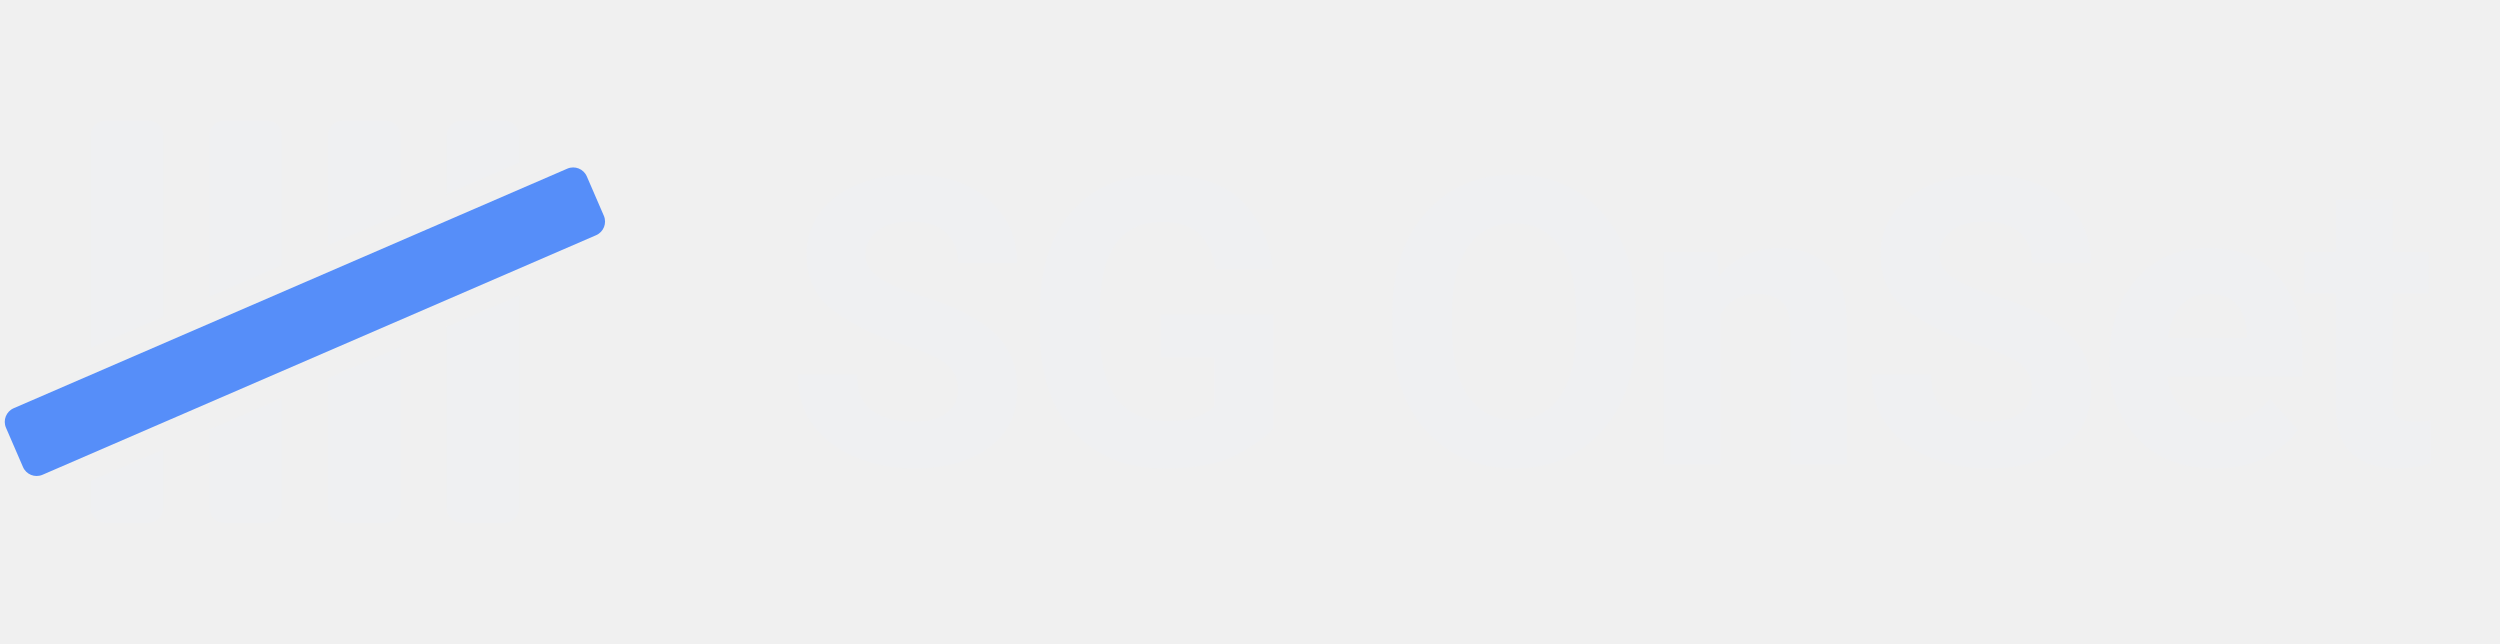
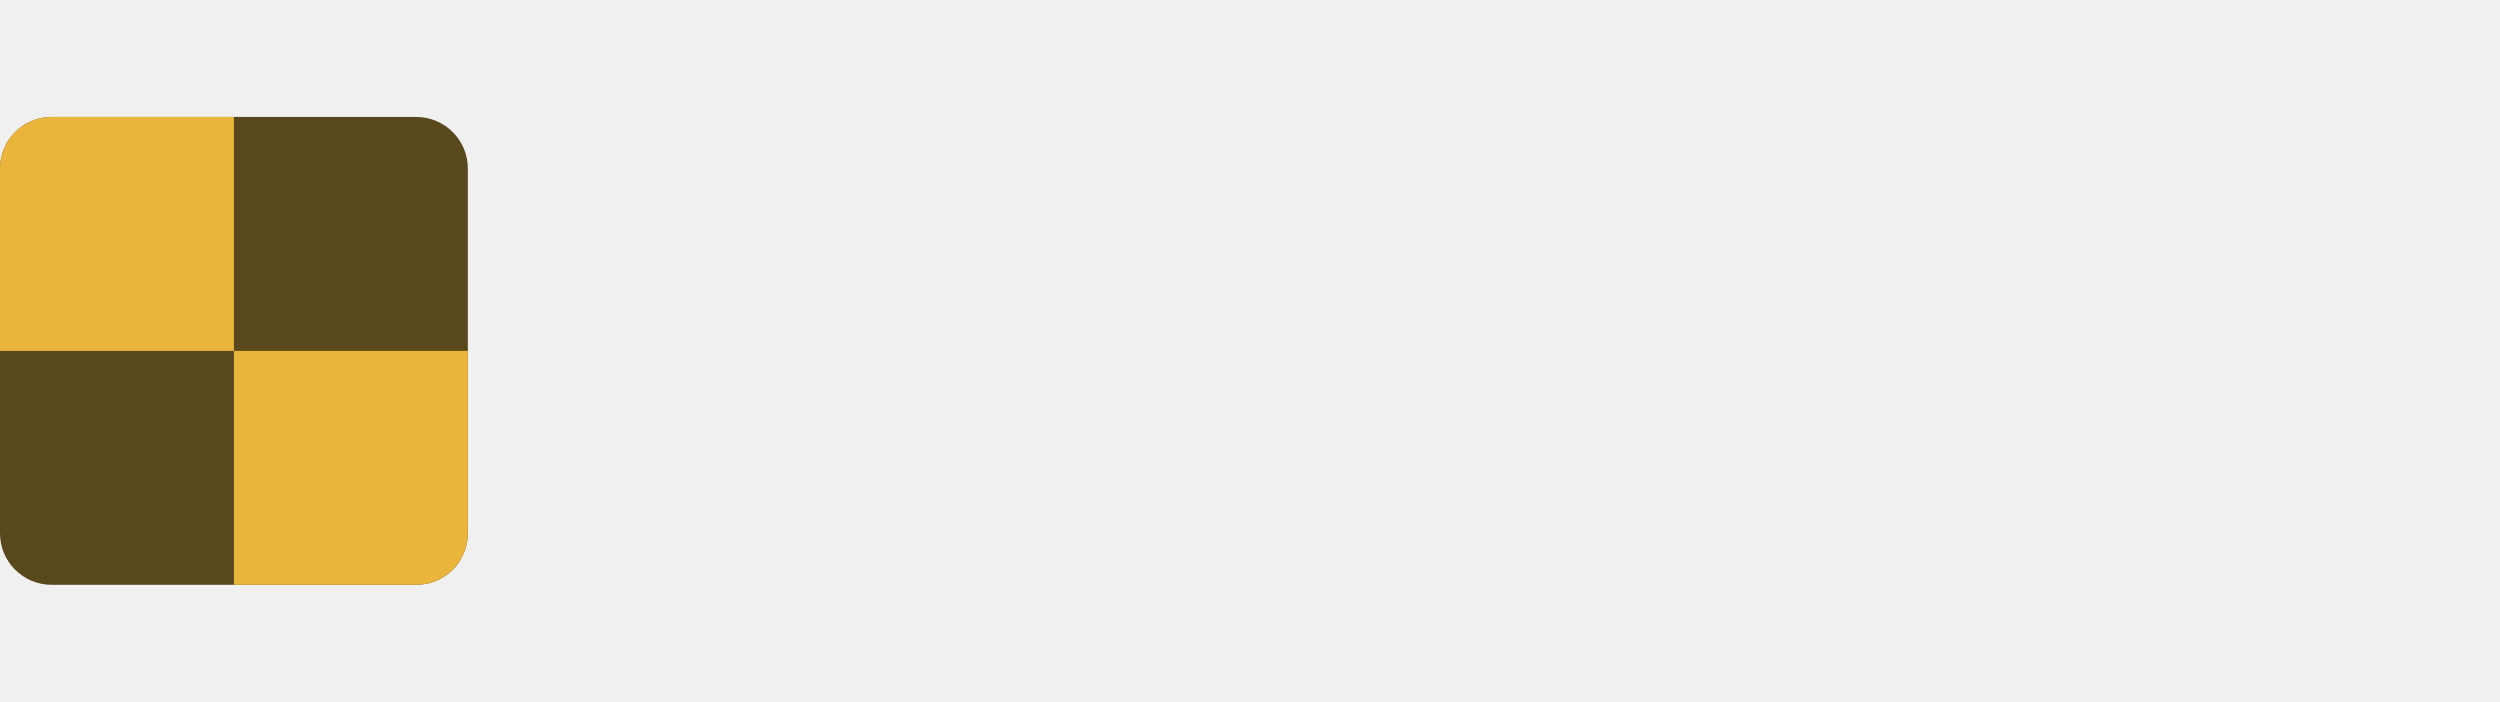
- <svg xmlns="http://www.w3.org/2000/svg" viewBox="0 0 373 96" width="373" height="96" role="img">
-   <style>.ink{fill:#eff0f2}.accent{fill:#568ef9}</style>
-   <g transform="translate(0 18) scale(0.12295) translate(-142 -268)">
-     <mask id="sgo-gap" maskUnits="userSpaceOnUse" x="0" y="0" width="1024" height="1024">
-       <rect width="1024" height="1024" fill="#fff" />
-       <rect x="98" y="438" width="828" height="148" rx="48" transform="rotate(-23.4 512 512)" fill="#000" />
-     </mask>
-     <g class="ink" mask="url(#sgo-gap)">
-       <rect x="252" y="268" width="88" height="488" rx="18" />
-       <rect x="396" y="268" width="88" height="488" rx="18" />
-       <rect x="540" y="268" width="88" height="488" rx="18" />
-       <rect x="684" y="268" width="88" height="488" rx="18" />
-     </g>
-     <rect class="accent" x="128" y="468" width="768" height="88" rx="18" transform="rotate(-23.4 512 512)" />
+ <svg xmlns="http://www.w3.org/2000/svg" viewBox="0 0 342 96" width="342" height="96" role="img">
+   <style>.gold{fill:#eab53b}.deep{fill:#59481c}</style>
+   <g transform="translate(0 16) scale(0.11765) translate(-240 -240)">
+     <rect class="deep" x="240" y="240" width="544" height="544" rx="60" />
+     <path class="gold" d="M300 240H512V512H240V300A60 60 0 0 1 300 240Z" />
+     <path class="gold" d="M512 512H784V724A60 60 0 0 1 724 784H512Z" />
  </g>
-   <text x="117" y="69.3" font-family="ui-sans-serif, system-ui, -apple-system, 'SF Pro Display', 'Helvetica Neue', 'Segoe UI', Roboto, Arial, sans-serif" font-size="60" font-weight="650" letter-spacing="-1.5" fill="#eff0f2">SG OnSet</text>
+   <text x="86" y="69.3" font-family="ui-sans-serif, system-ui, -apple-system, 'SF Pro Display', 'Helvetica Neue', 'Segoe UI', Roboto, Arial, sans-serif" font-size="60" font-weight="650" letter-spacing="-1.5" fill="#eff0f2">SG OnSet</text>
</svg>
